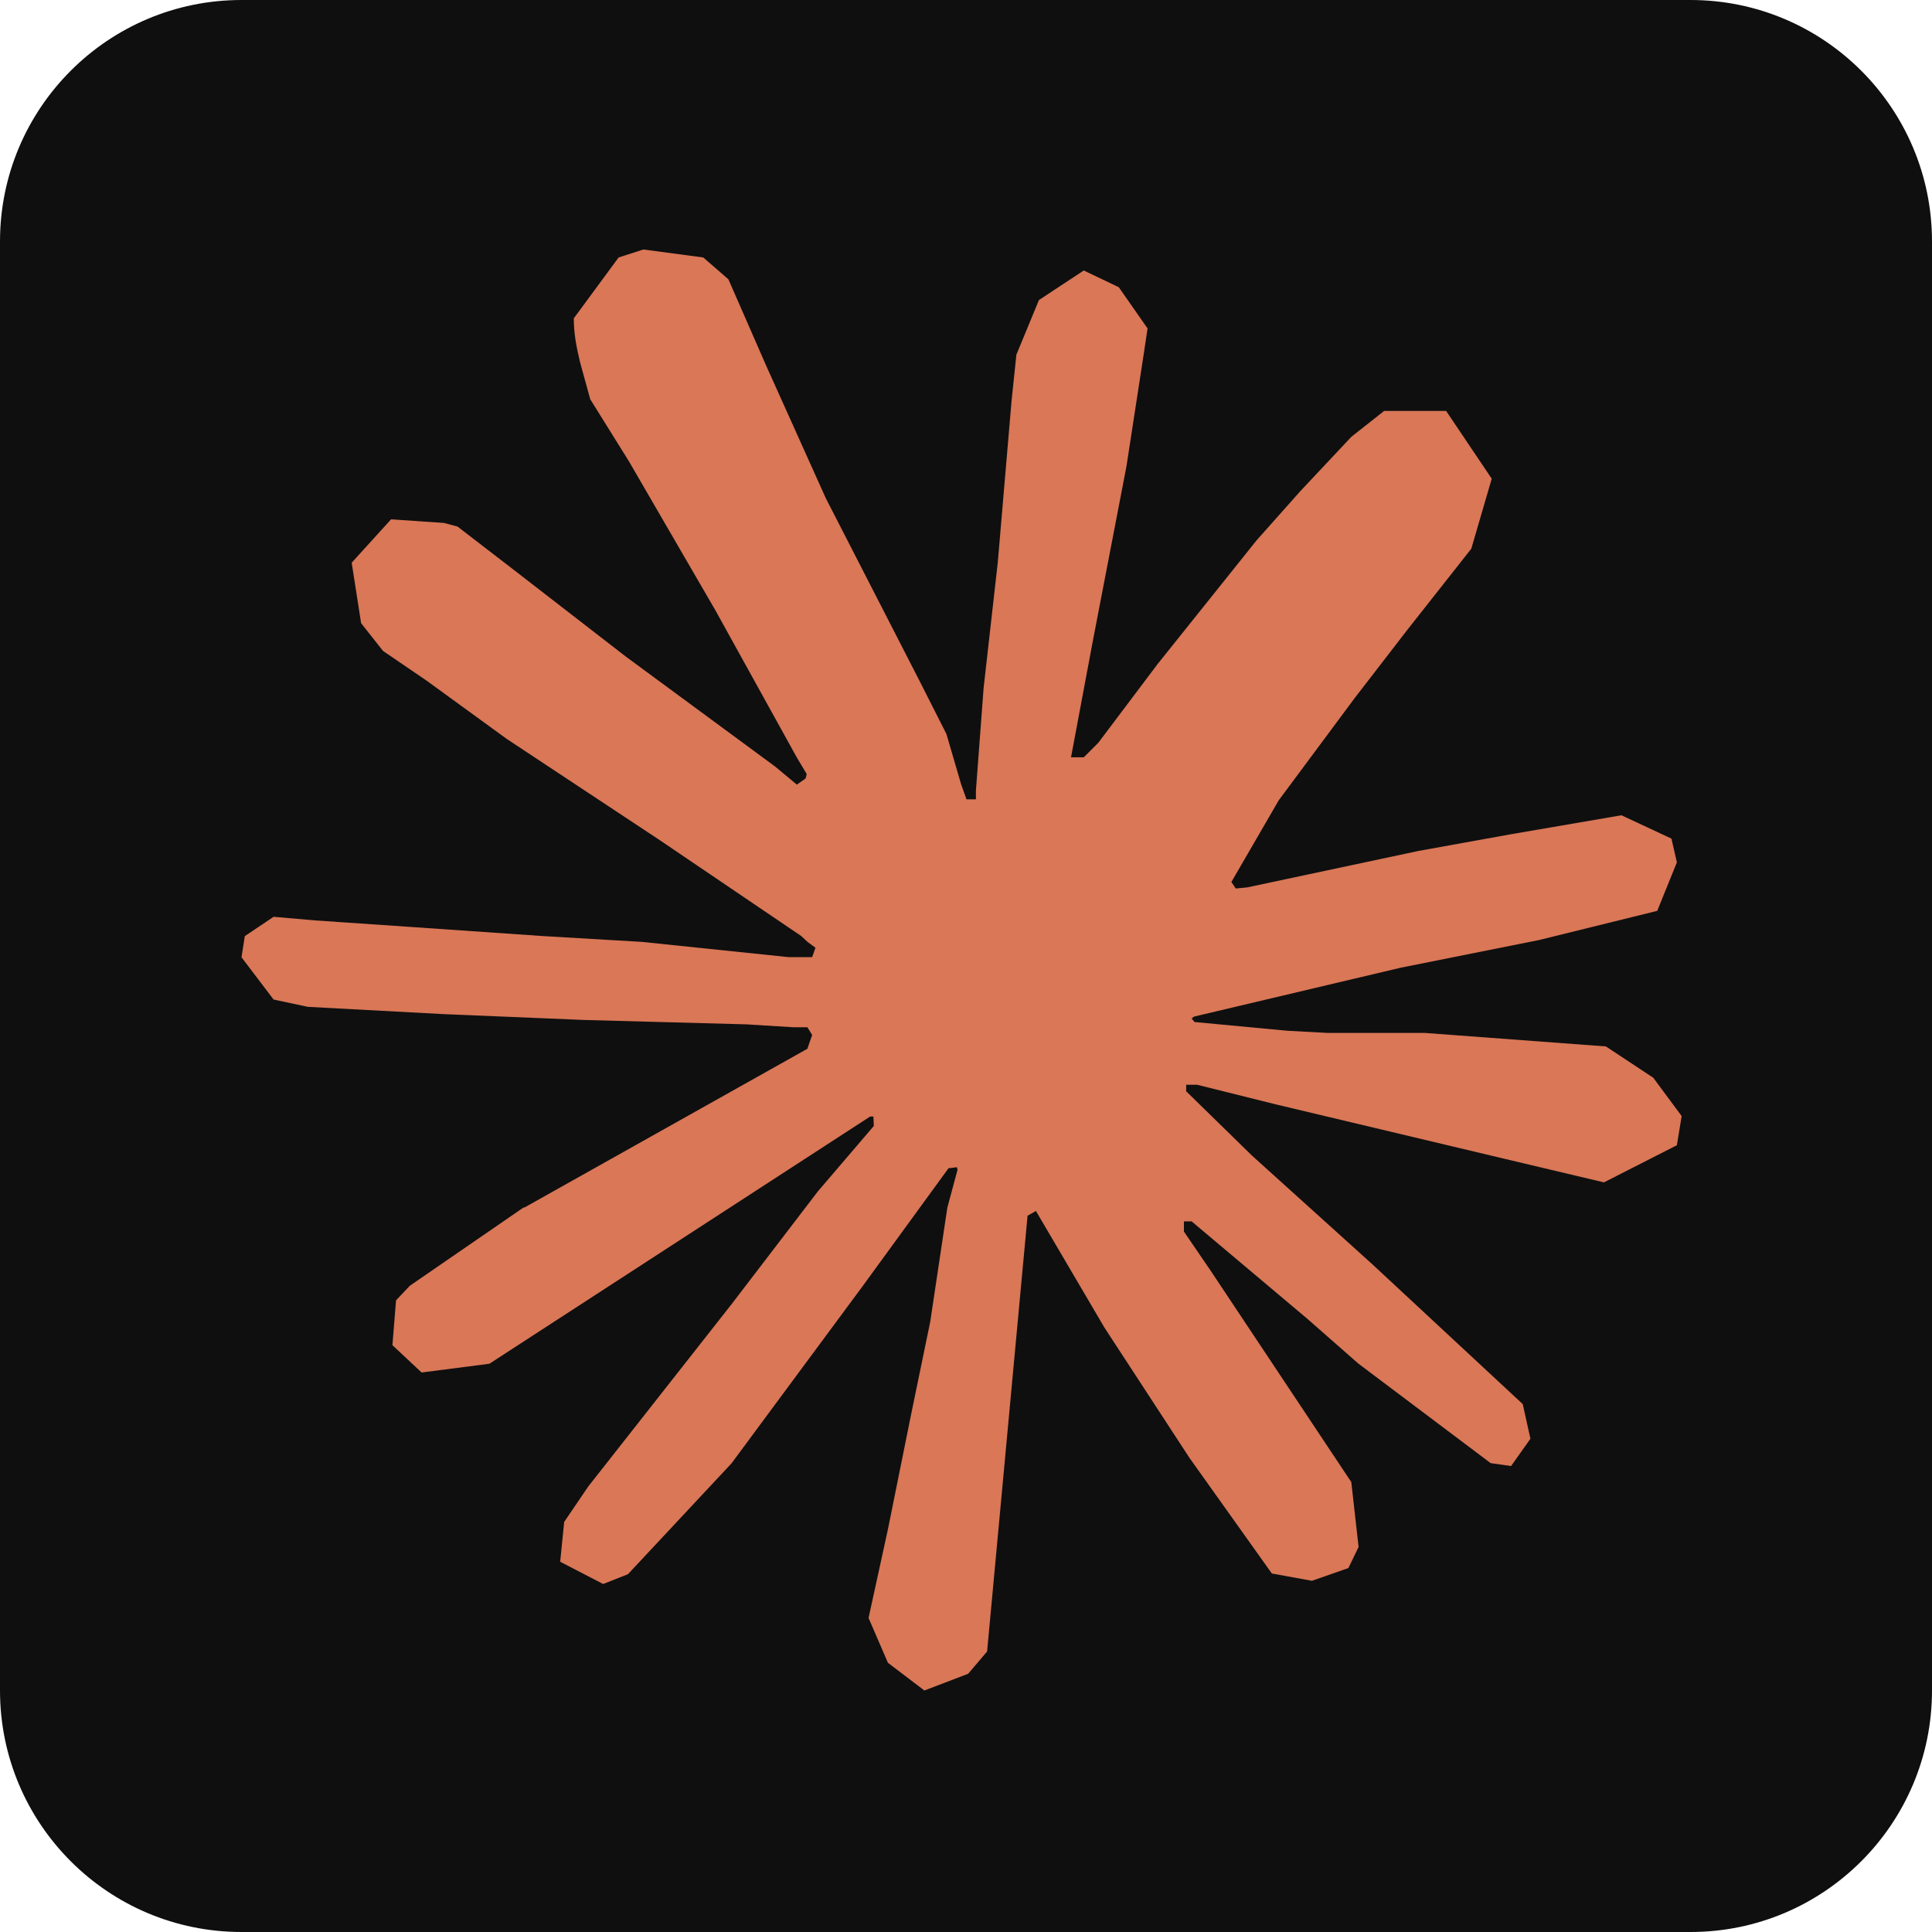
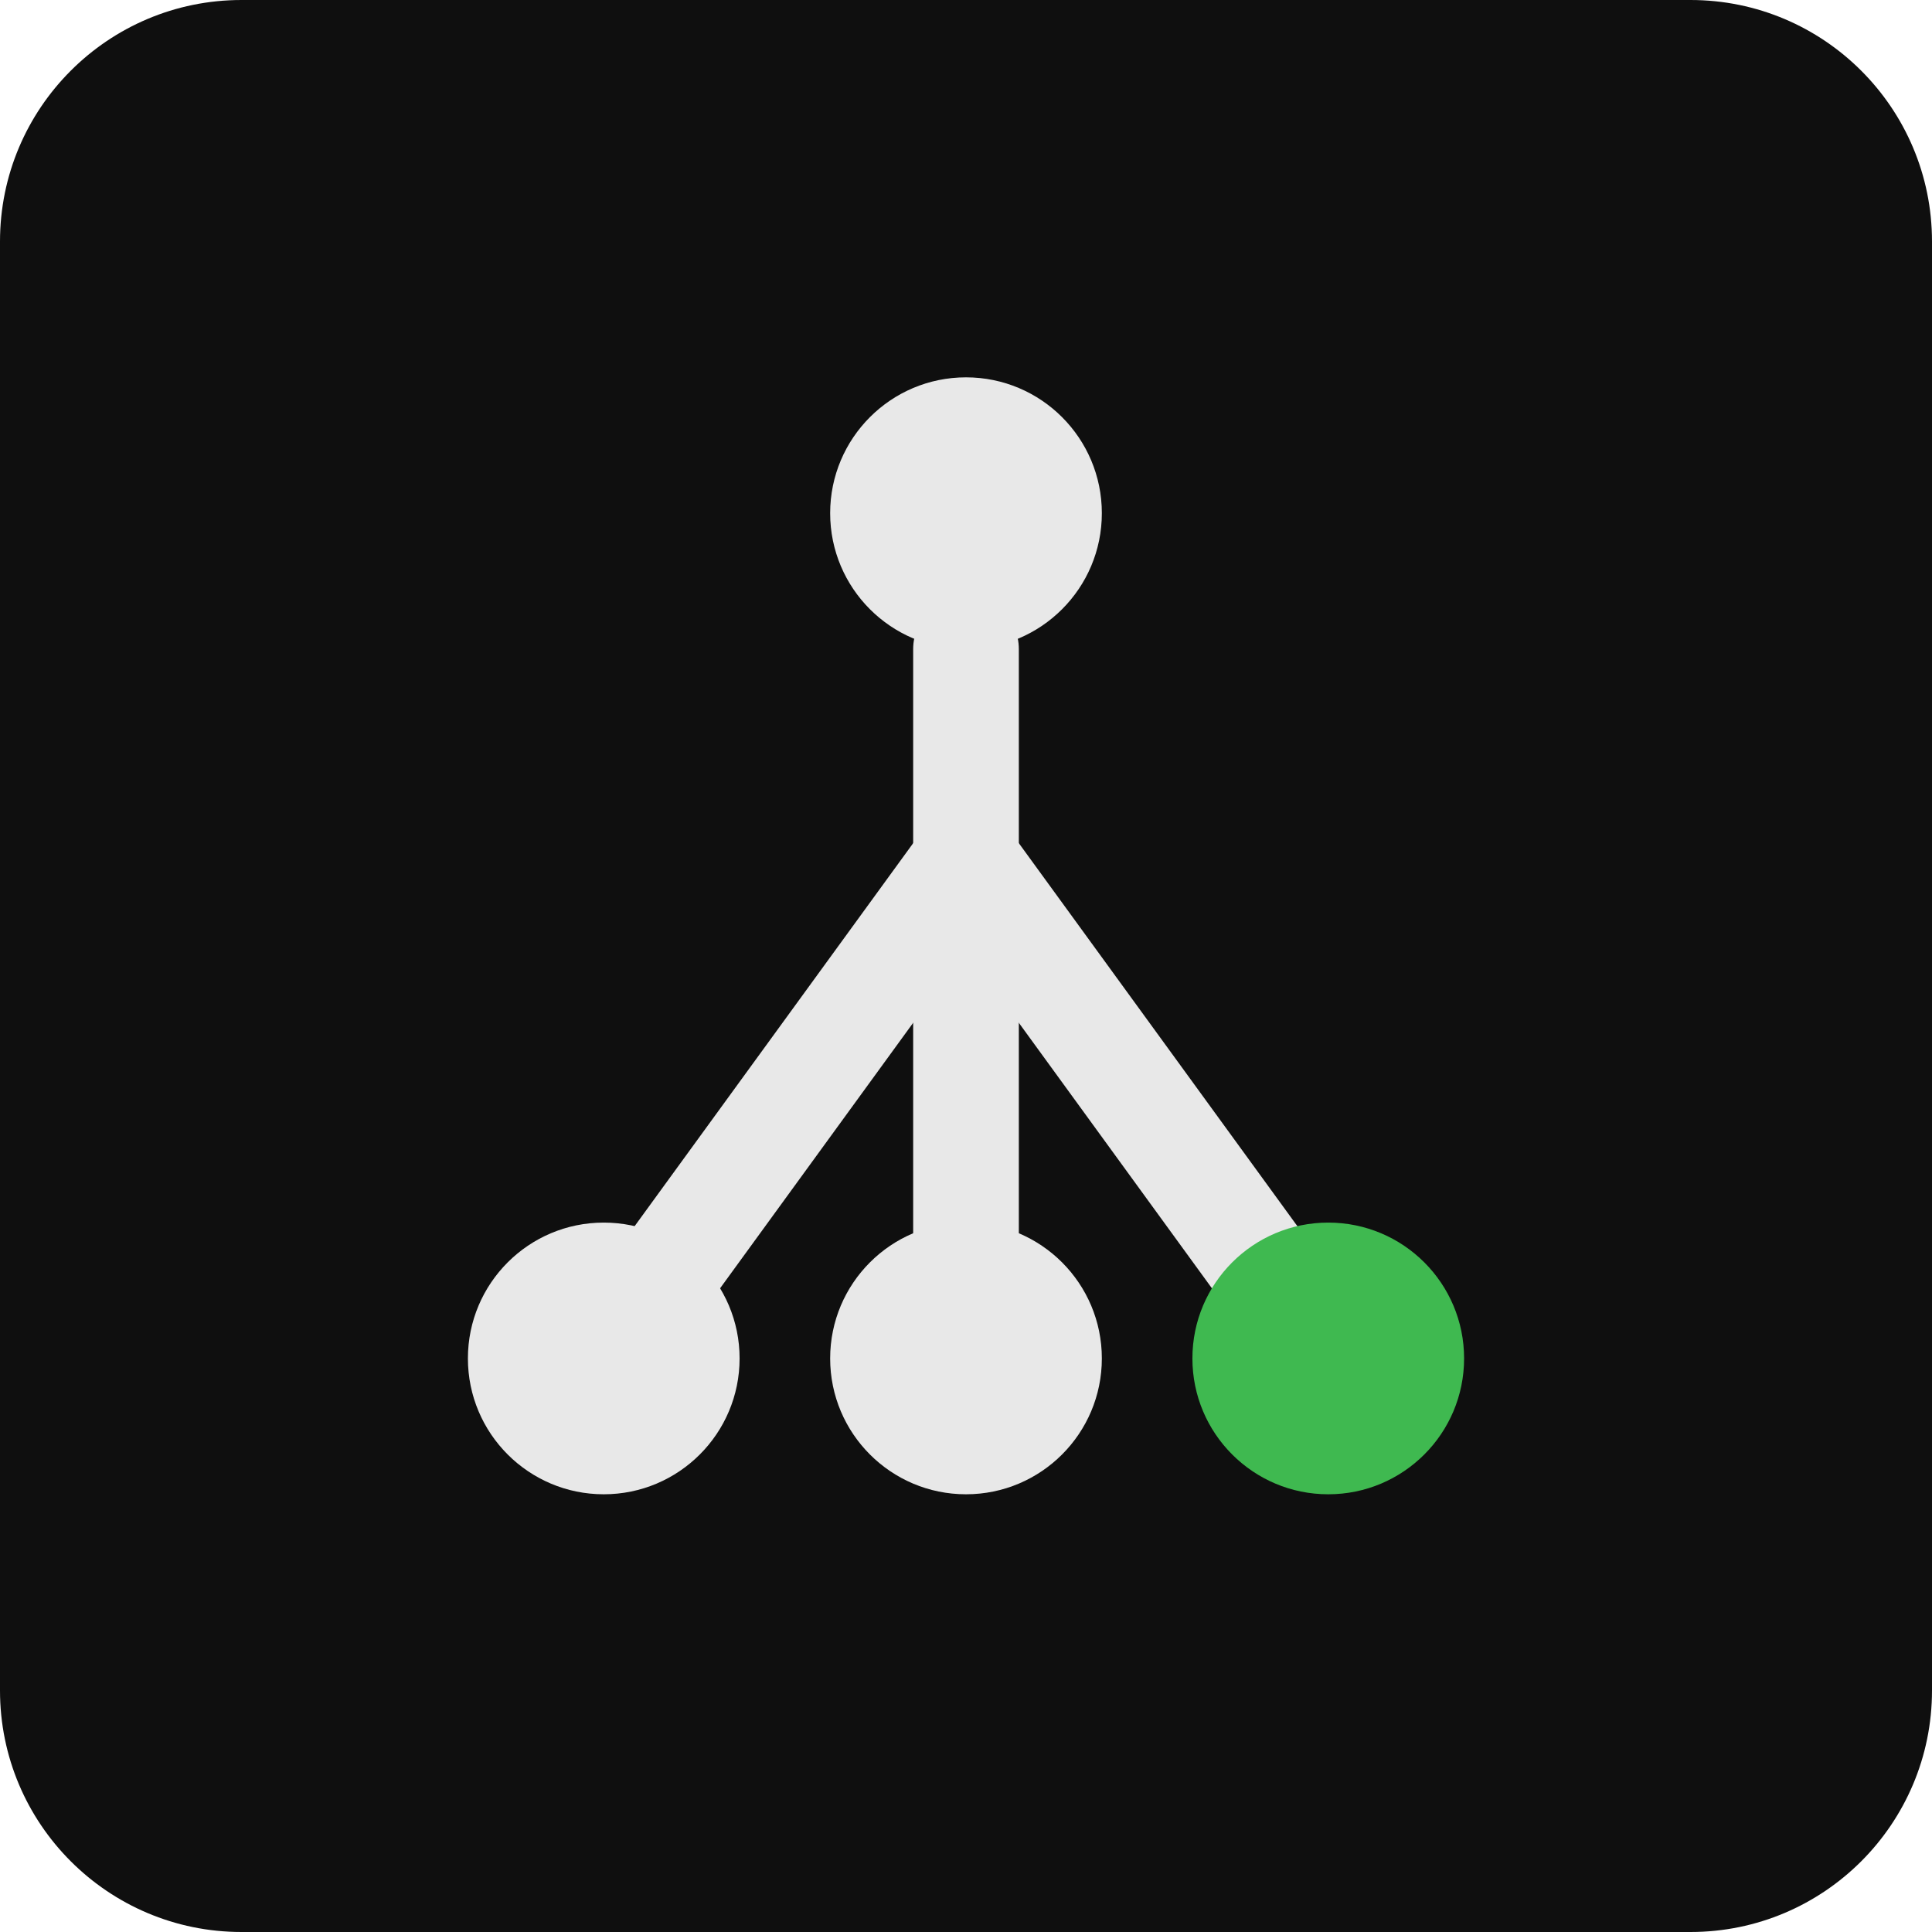
<svg xmlns="http://www.w3.org/2000/svg" width="128" height="128" viewBox="0 0 128 128">
-   <rect width="128" height="128" fill="#0f0f0f" rx="16" />
-   <g transform="translate(16, 16) scale(0.08)">
-     <path fill="#d97757" d="M 233.96 800.215 L 468.644 668.537 L 472.591 657.101 L 468.644 650.738 L 457.208 650.738 L 417.987 648.322 L 283.893 644.698 L 167.597 639.866 L 54.926 633.826 L 26.577 627.785 L 3.3e-05 592.752 L 2.738 575.275 L 26.577 559.248 L 60.725 562.228 L 136.188 567.383 L 249.423 575.195 L 331.57 580.027 L 453.262 592.671 L 472.591 592.671 L 475.329 584.859 L 468.725 580.027 L 463.571 575.195 L 346.389 495.785 L 219.544 411.866 L 153.101 363.544 L 117.181 339.06 L 99.06 316.107 L 91.248 266.014 L 123.866 230.094 L 167.678 233.074 L 178.873 236.054 L 223.248 270.201 L 318.04 343.57 L 441.826 434.738 L 459.946 449.799 L 467.195 444.644 L 468.081 441.02 L 459.946 427.409 L 392.617 305.718 L 320.779 181.933 L 288.805 130.631 L 280.349 99.866 C 277.369 87.221 275.195 76.591 275.195 63.624 L 312.322 13.208 L 332.859 6.604 L 382.389 13.208 L 403.248 31.329 L 434.014 101.718 L 483.866 212.537 L 561.181 363.221 L 583.812 407.919 L 595.893 449.315 L 600.403 461.96 L 608.215 461.96 L 608.215 454.712 L 614.577 369.826 L 626.336 265.611 L 637.772 131.517 L 641.718 93.745 L 660.403 48.483 L 697.53 24 L 726.524 37.852 L 750.363 72 L 747.06 94.067 L 732.886 186.201 L 705.101 330.524 L 686.98 427.168 L 697.53 427.168 L 709.611 415.087 L 758.497 350.175 L 840.644 247.49 L 876.886 206.738 L 919.168 161.718 L 946.309 140.295 L 997.611 140.295 L 1035.383 196.43 L 1018.47 254.416 L 965.638 321.423 L 921.826 378.202 L 859.007 462.765 L 819.785 530.416 L 823.409 535.812 L 832.752 534.926 L 974.658 504.725 L 1051.329 490.873 L 1142.819 475.168 L 1184.215 494.497 L 1188.725 514.148 L 1172.456 554.336 L 1074.604 578.497 L 959.839 601.45 L 788.94 641.879 L 786.846 643.409 L 789.262 646.389 L 866.255 653.638 L 899.195 655.409 L 979.812 655.409 L 1129.933 666.604 L 1169.154 692.537 L 1192.671 724.269 L 1188.725 748.43 L 1128.322 779.195 L 1046.819 759.866 L 856.591 714.604 L 791.356 698.336 L 782.336 698.336 L 782.336 703.732 L 836.698 756.886 L 936.322 846.846 L 1061.074 962.819 L 1067.436 991.49 L 1051.409 1014.121 L 1034.497 1011.705 L 924.886 929.235 L 882.604 892.108 L 786.846 811.49 L 780.483 811.49 L 780.483 819.946 L 802.55 852.242 L 919.087 1027.409 L 925.128 1081.128 L 916.671 1098.604 L 886.47 1109.154 L 853.289 1103.114 L 785.074 1007.356 L 714.685 899.517 L 657.906 802.872 L 650.98 806.819 L 617.477 1167.705 L 601.772 1186.148 L 565.53 1200 L 535.329 1177.047 L 519.302 1139.92 L 535.329 1066.551 L 554.658 970.792 L 570.362 894.685 L 584.537 800.134 L 592.993 768.725 L 592.43 766.631 L 585.503 767.517 L 514.228 865.369 L 405.826 1011.866 L 320.054 1103.678 L 299.517 1111.812 L 263.92 1093.369 L 267.221 1060.43 L 287.114 1031.114 L 405.826 880.107 L 477.423 786.524 L 523.651 732.483 L 523.329 724.671 L 520.591 724.671 L 205.289 929.396 L 149.154 936.644 L 124.993 914.014 L 127.973 876.886 L 139.409 864.805 L 234.201 799.57 L 233.879 799.893 Z" />
+   <rect width="128" height="128" rx="16" fill="#0f0f0f" />
+   <g stroke="#e8e8e8" stroke-width="7" fill="none" stroke-linecap="round" stroke-linejoin="round">
+     <path d="M64 43 V57" />
+     <path d="M64 57 L40 90" />
+     <path d="M64 57 L64 90" />
+     <path d="M64 57 L88 90" />
  </g>
+   <circle cx="64" cy="34" r="9" fill="#e8e8e8" />
+   <circle cx="40" cy="90" r="9" fill="#e8e8e8" />
+   <circle cx="64" cy="90" r="9" fill="#e8e8e8" />
+   <circle cx="88" cy="90" r="9" fill="#3fb950" />
</svg>
